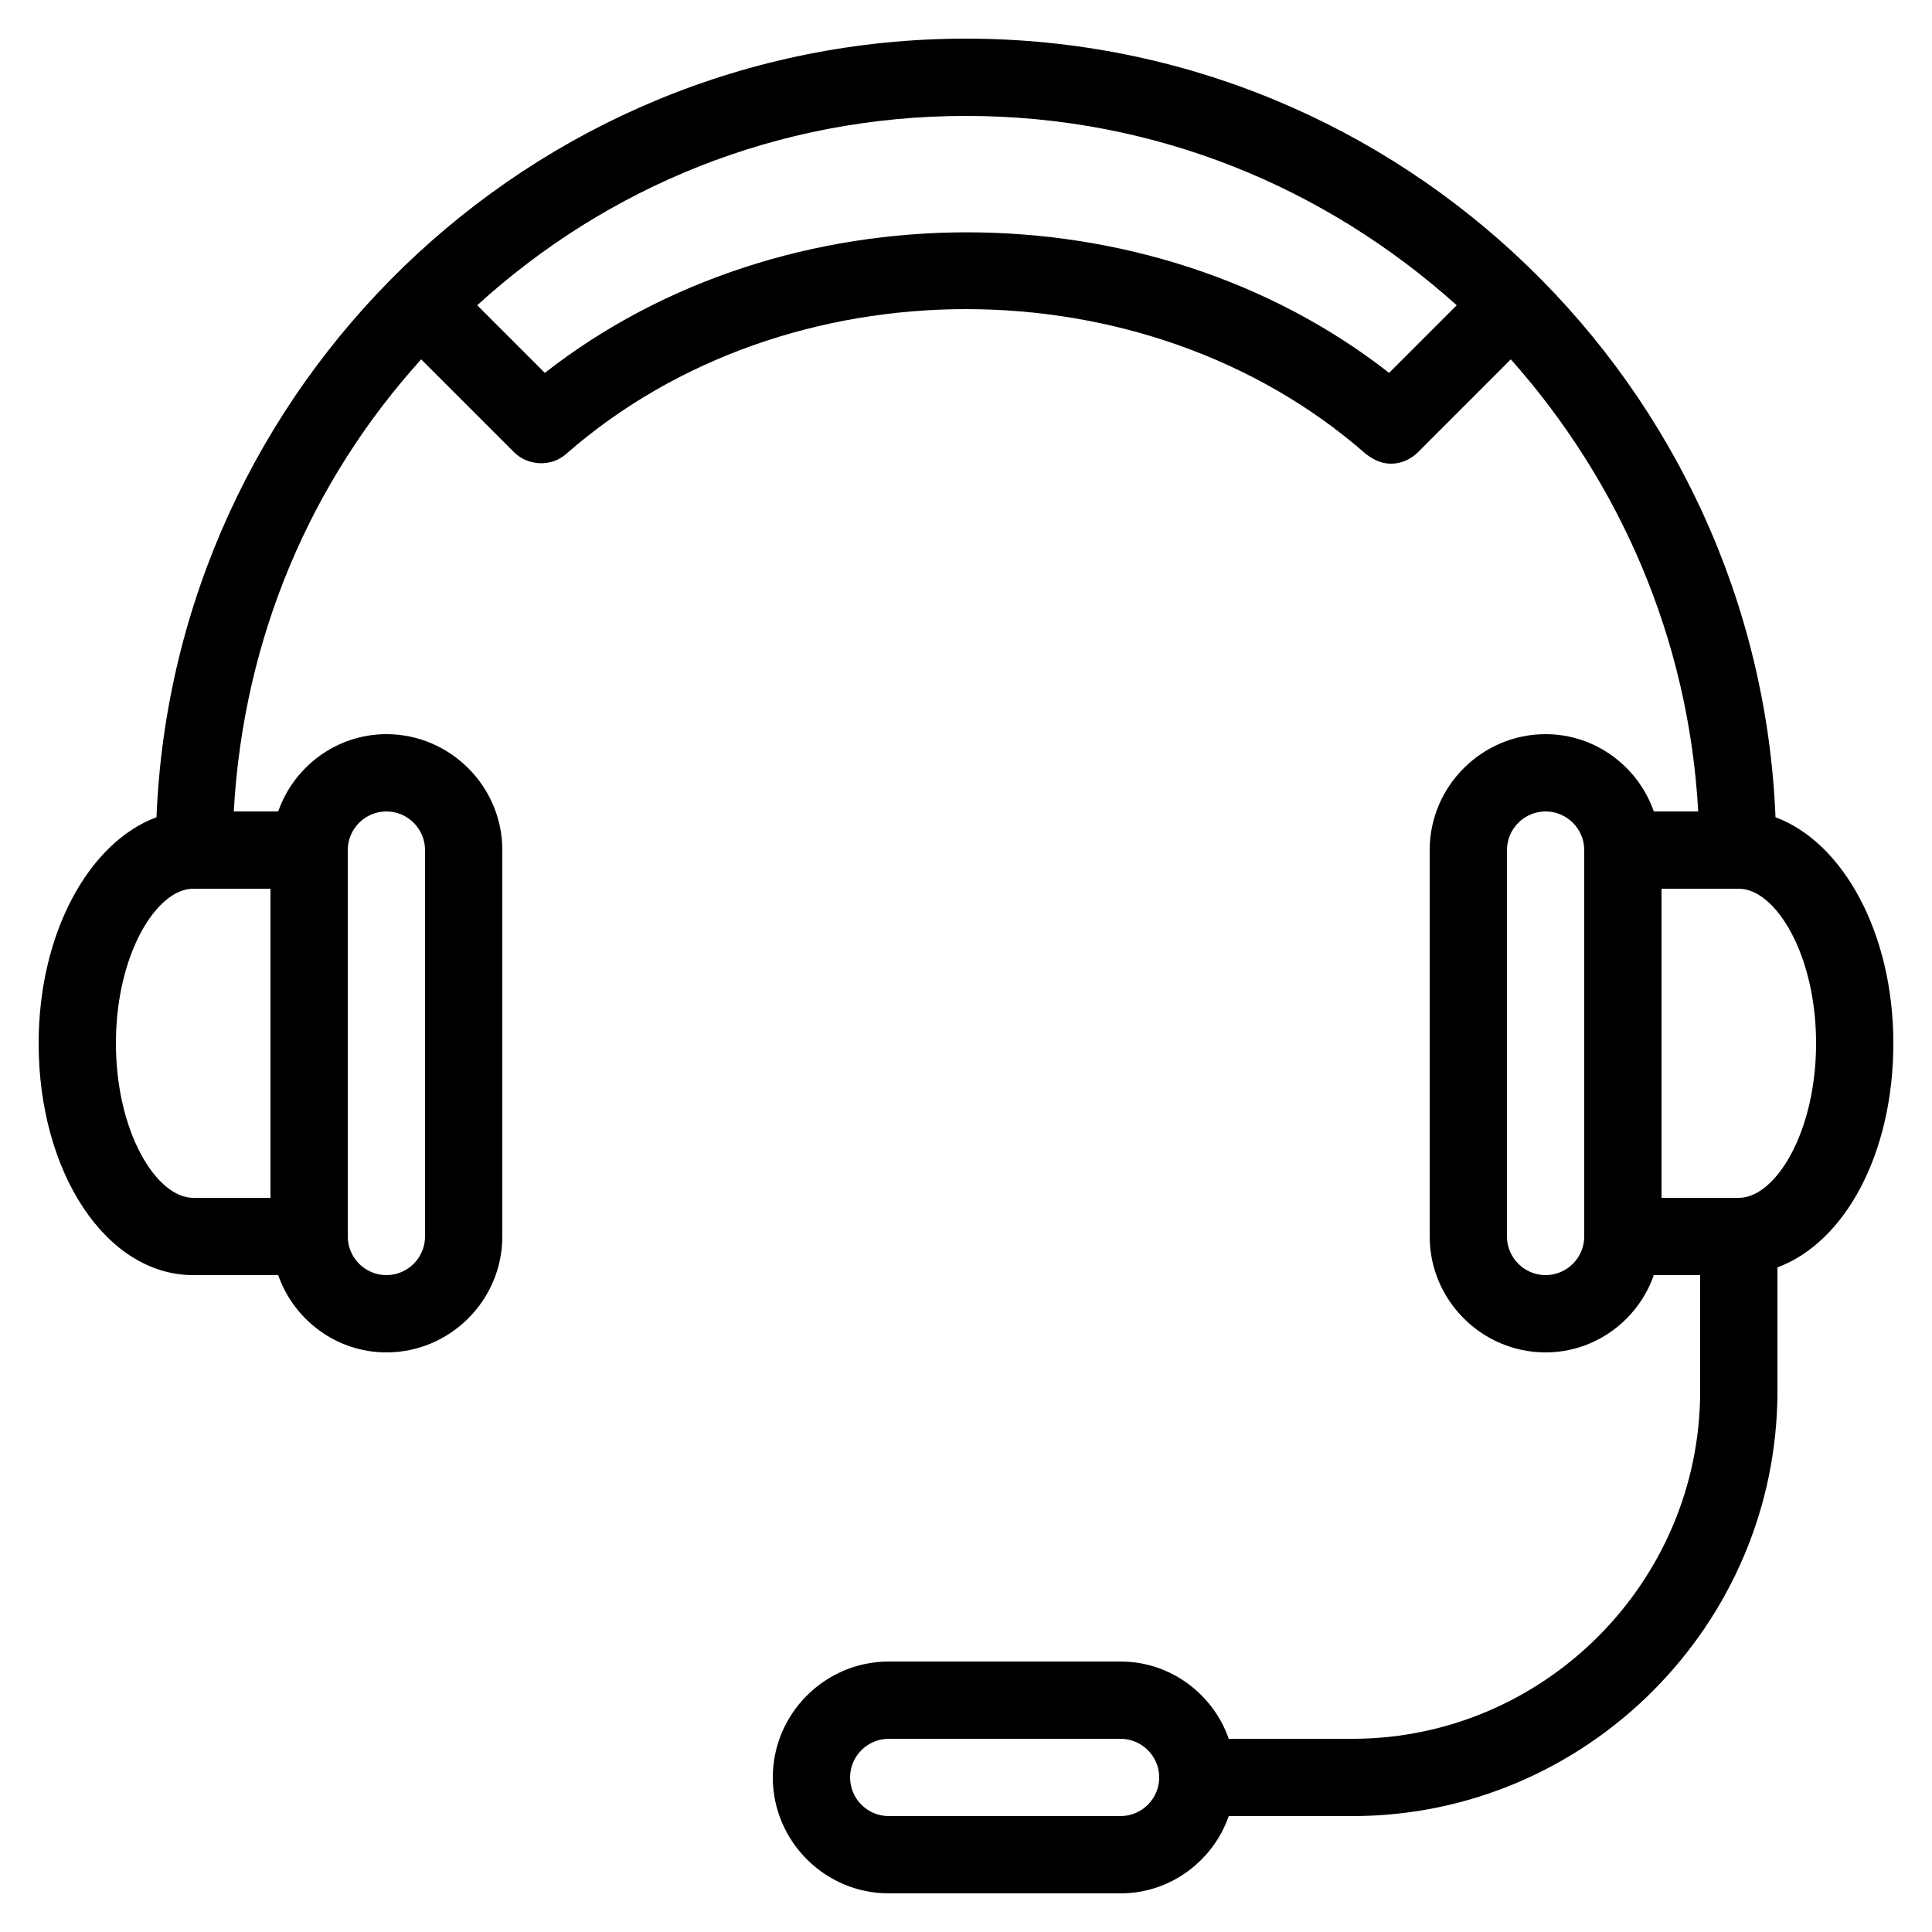
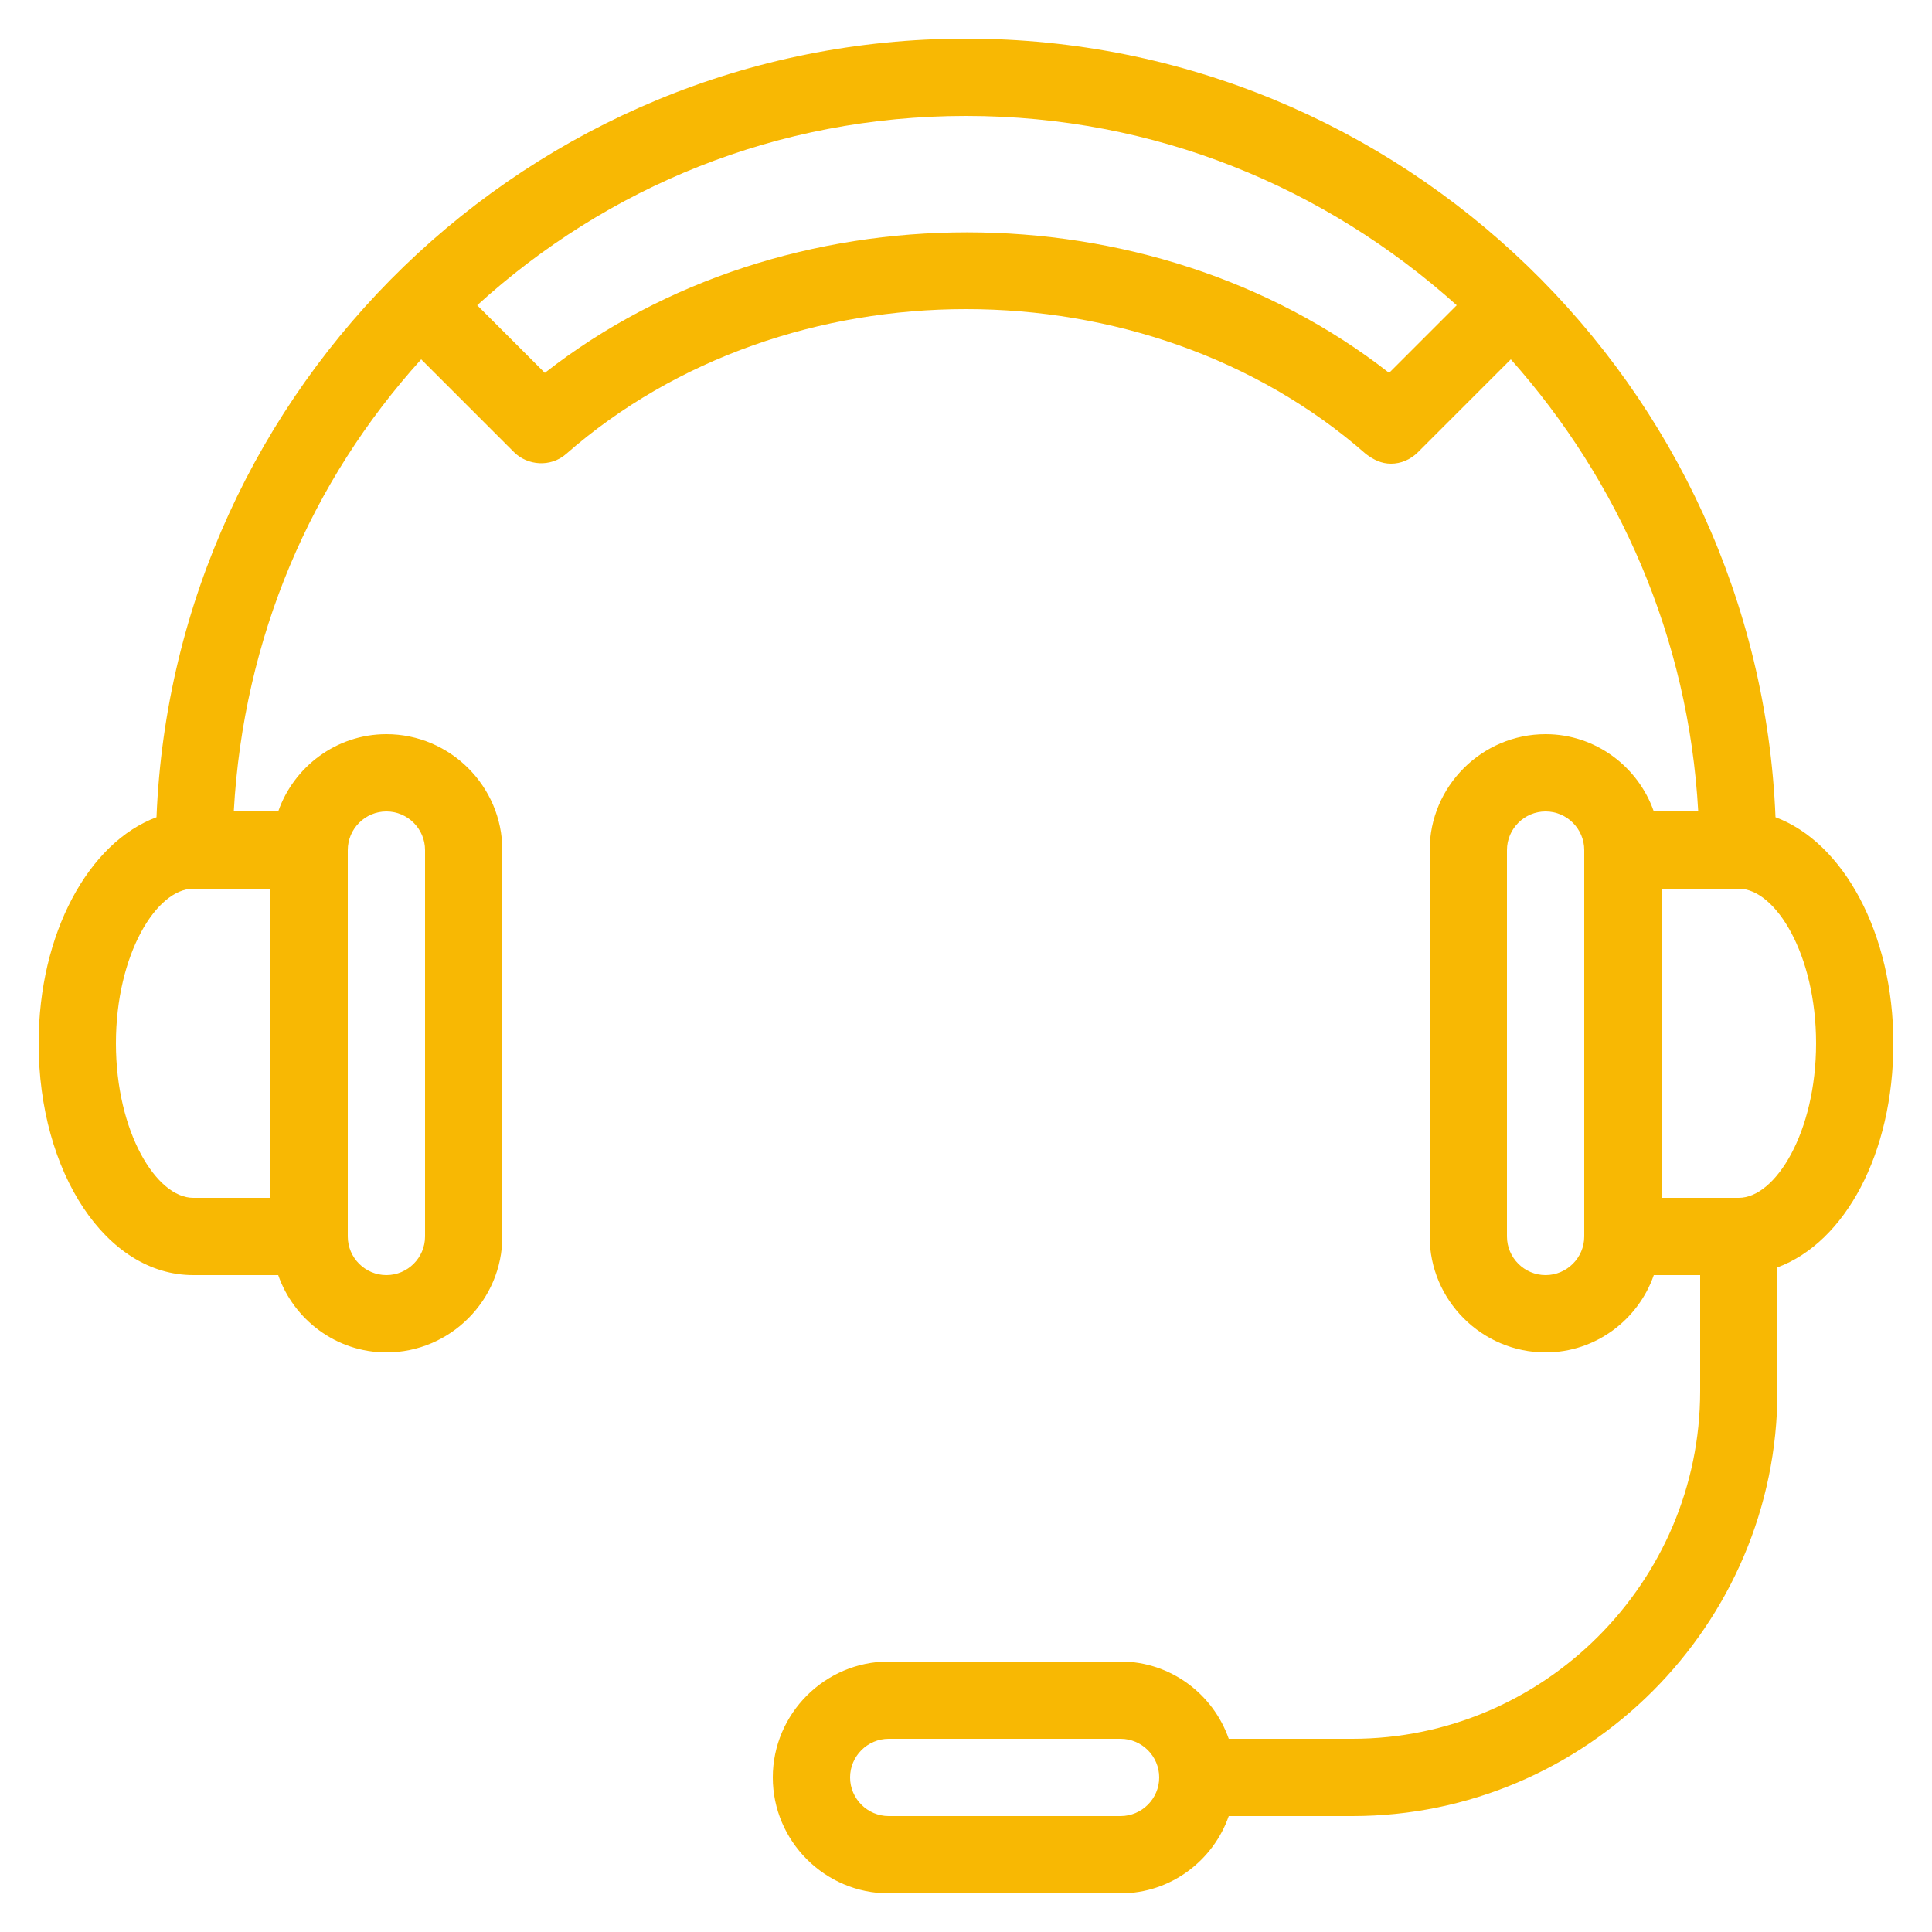
<svg xmlns="http://www.w3.org/2000/svg" version="1.1" x="0px" y="0px" viewBox="0 0 100 100" style="enable-background:new 0 0 100 100;max-width:100%" xml:space="preserve" height="100%">
-   <g style="" fill="currentColor">
-     <path d="M98,54c0-5.7-2.6-10.4-6.1-11.7C91,20,72.6,2,50,2C27.4,2,9,20,8.1,42.3C4.6,43.6,2,48.3,2,54c0,6.7,3.5,12,8,12h4.4   c0.8,2.3,3,4,5.6,4c3.3,0,6-2.7,6-6V44c0-3.3-2.7-6-6-6c-2.6,0-4.8,1.7-5.6,4h-2.3c0.5-9,4-17.1,9.7-23.4l4.8,4.8   c0.7,0.7,1.9,0.8,2.7,0.1c11.4-10,30-10,41.4,0c0.4,0.3,0.8,0.5,1.3,0.5c0.5,0,1-0.2,1.4-0.6l4.8-4.8c5.6,6.3,9.2,14.4,9.7,23.4   h-2.3c-0.8-2.3-3-4-5.6-4c-3.3,0-6,2.7-6,6v20c0,3.3,2.7,6,6,6c2.6,0,4.8-1.7,5.6-4H88v6c0,9.9-8.1,18-18,18h-6.4   c-0.8-2.3-3-4-5.6-4H46c-3.3,0-6,2.7-6,6s2.7,6,6,6h12c2.6,0,4.8-1.7,5.6-4H70c12.1,0,22-9.9,22-22v-6.4C95.5,64.3,98,59.7,98,54z    M58,94H46c-1.1,0-2-0.9-2-2s0.9-2,2-2h12c1.1,0,2,0.9,2,2S59.1,94,58,94z M20,42c1.1,0,2,0.9,2,2v20c0,1.1-0.9,2-2,2   c-1.1,0-2-0.9-2-2V44C18,42.9,18.9,42,20,42z M14,62h-4c-1.9,0-4-3.4-4-8s2.1-8,4-8h4V62z M71.9,19.3c-12.4-9.7-31.3-9.7-43.7,0   l-3.5-3.5C31.4,9.7,40.2,6,50,6c9.8,0,18.6,3.7,25.4,9.8L71.9,19.3z M80,66c-1.1,0-2-0.9-2-2V44c0-1.1,0.9-2,2-2c1.1,0,2,0.9,2,2   v20C82,65.1,81.1,66,80,66z M90,62h-4V46h4c1.9,0,4,3.4,4,8S91.9,62,90,62z" style="" fill="currentColor" />
+   <g style="" fill="#f8b803">
+     <path d="M98,54c0-5.7-2.6-10.4-6.1-11.7C91,20,72.6,2,50,2C27.4,2,9,20,8.1,42.3C4.6,43.6,2,48.3,2,54c0,6.7,3.5,12,8,12h4.4   c0.8,2.3,3,4,5.6,4c3.3,0,6-2.7,6-6V44c0-3.3-2.7-6-6-6c-2.6,0-4.8,1.7-5.6,4h-2.3c0.5-9,4-17.1,9.7-23.4l4.8,4.8   c0.7,0.7,1.9,0.8,2.7,0.1c11.4-10,30-10,41.4,0c0.4,0.3,0.8,0.5,1.3,0.5c0.5,0,1-0.2,1.4-0.6l4.8-4.8c5.6,6.3,9.2,14.4,9.7,23.4   h-2.3c-0.8-2.3-3-4-5.6-4c-3.3,0-6,2.7-6,6v20c0,3.3,2.7,6,6,6c2.6,0,4.8-1.7,5.6-4H88v6c0,9.9-8.1,18-18,18h-6.4   c-0.8-2.3-3-4-5.6-4H46c-3.3,0-6,2.7-6,6s2.7,6,6,6h12c2.6,0,4.8-1.7,5.6-4H70c12.1,0,22-9.9,22-22v-6.4C95.5,64.3,98,59.7,98,54z    M58,94H46c-1.1,0-2-0.9-2-2s0.9-2,2-2h12c1.1,0,2,0.9,2,2S59.1,94,58,94z M20,42c1.1,0,2,0.9,2,2v20c0,1.1-0.9,2-2,2   c-1.1,0-2-0.9-2-2V44C18,42.9,18.9,42,20,42z M14,62h-4c-1.9,0-4-3.4-4-8s2.1-8,4-8h4V62z M71.9,19.3c-12.4-9.7-31.3-9.7-43.7,0   l-3.5-3.5C31.4,9.7,40.2,6,50,6c9.8,0,18.6,3.7,25.4,9.8L71.9,19.3z M80,66c-1.1,0-2-0.9-2-2V44c0-1.1,0.9-2,2-2c1.1,0,2,0.9,2,2   v20C82,65.1,81.1,66,80,66z M90,62h-4V46h4c1.9,0,4,3.4,4,8S91.9,62,90,62z" style="" fill="#f8b803" />
  </g>
</svg>
